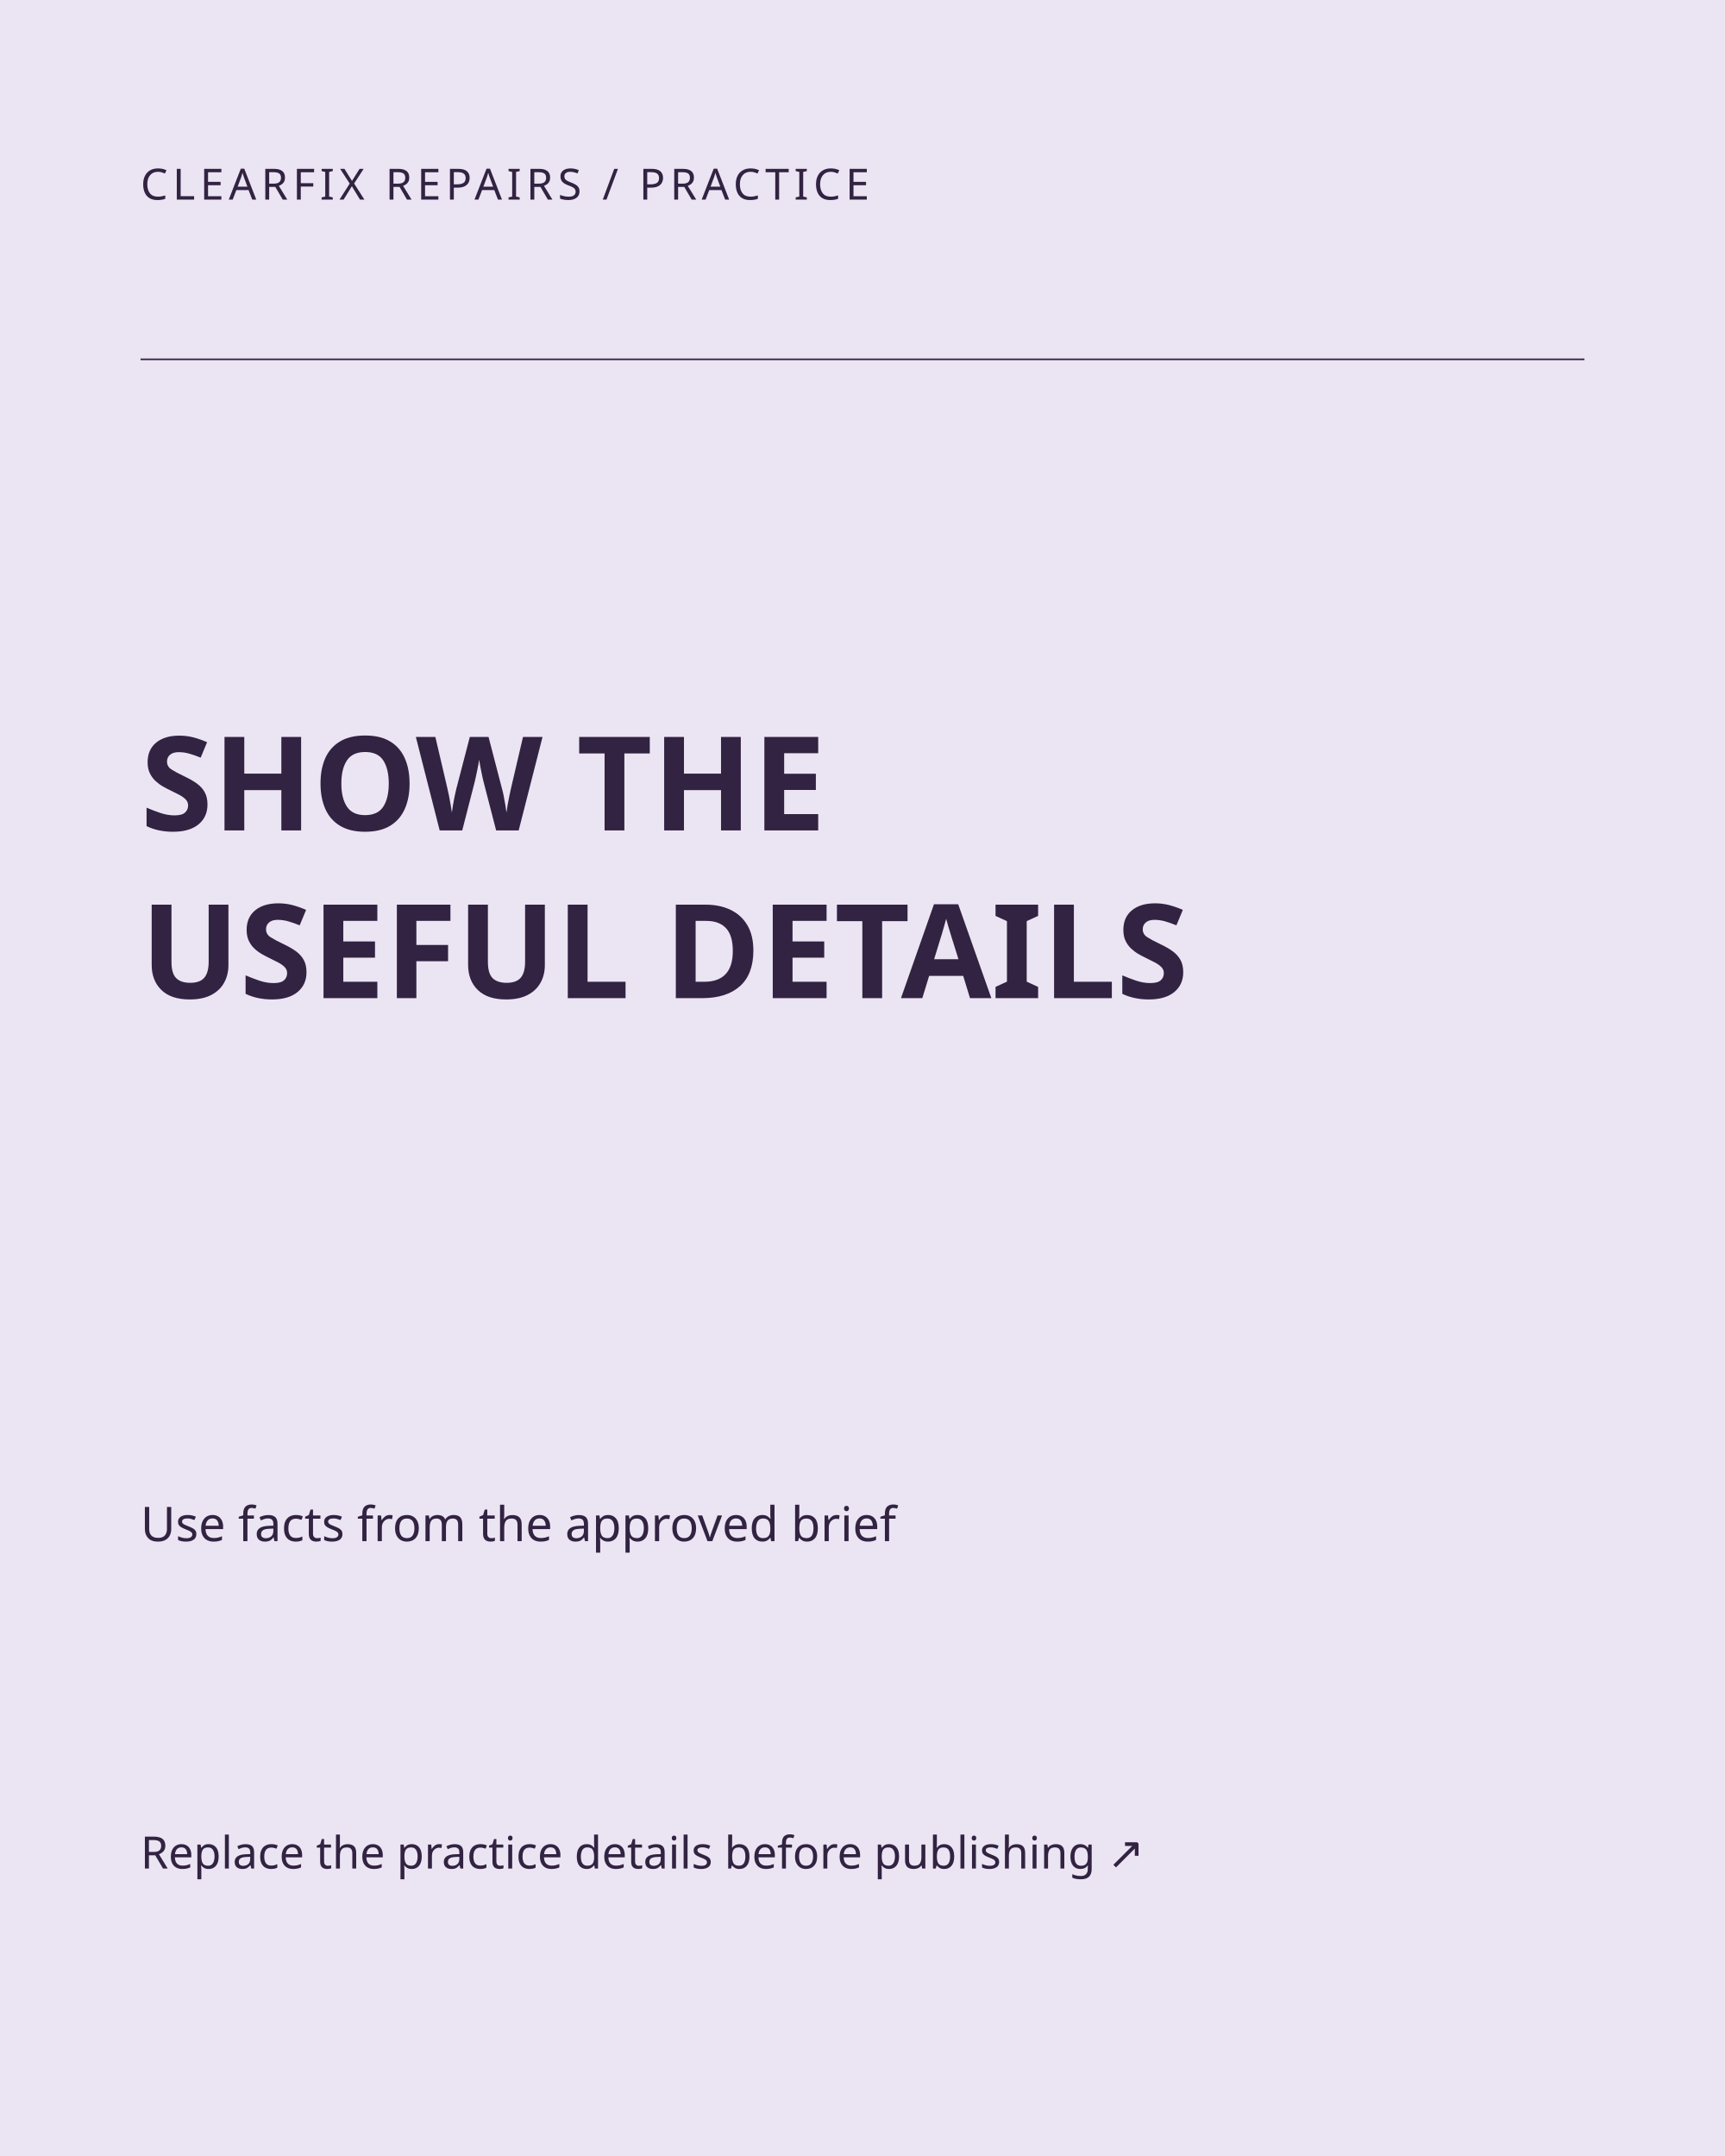
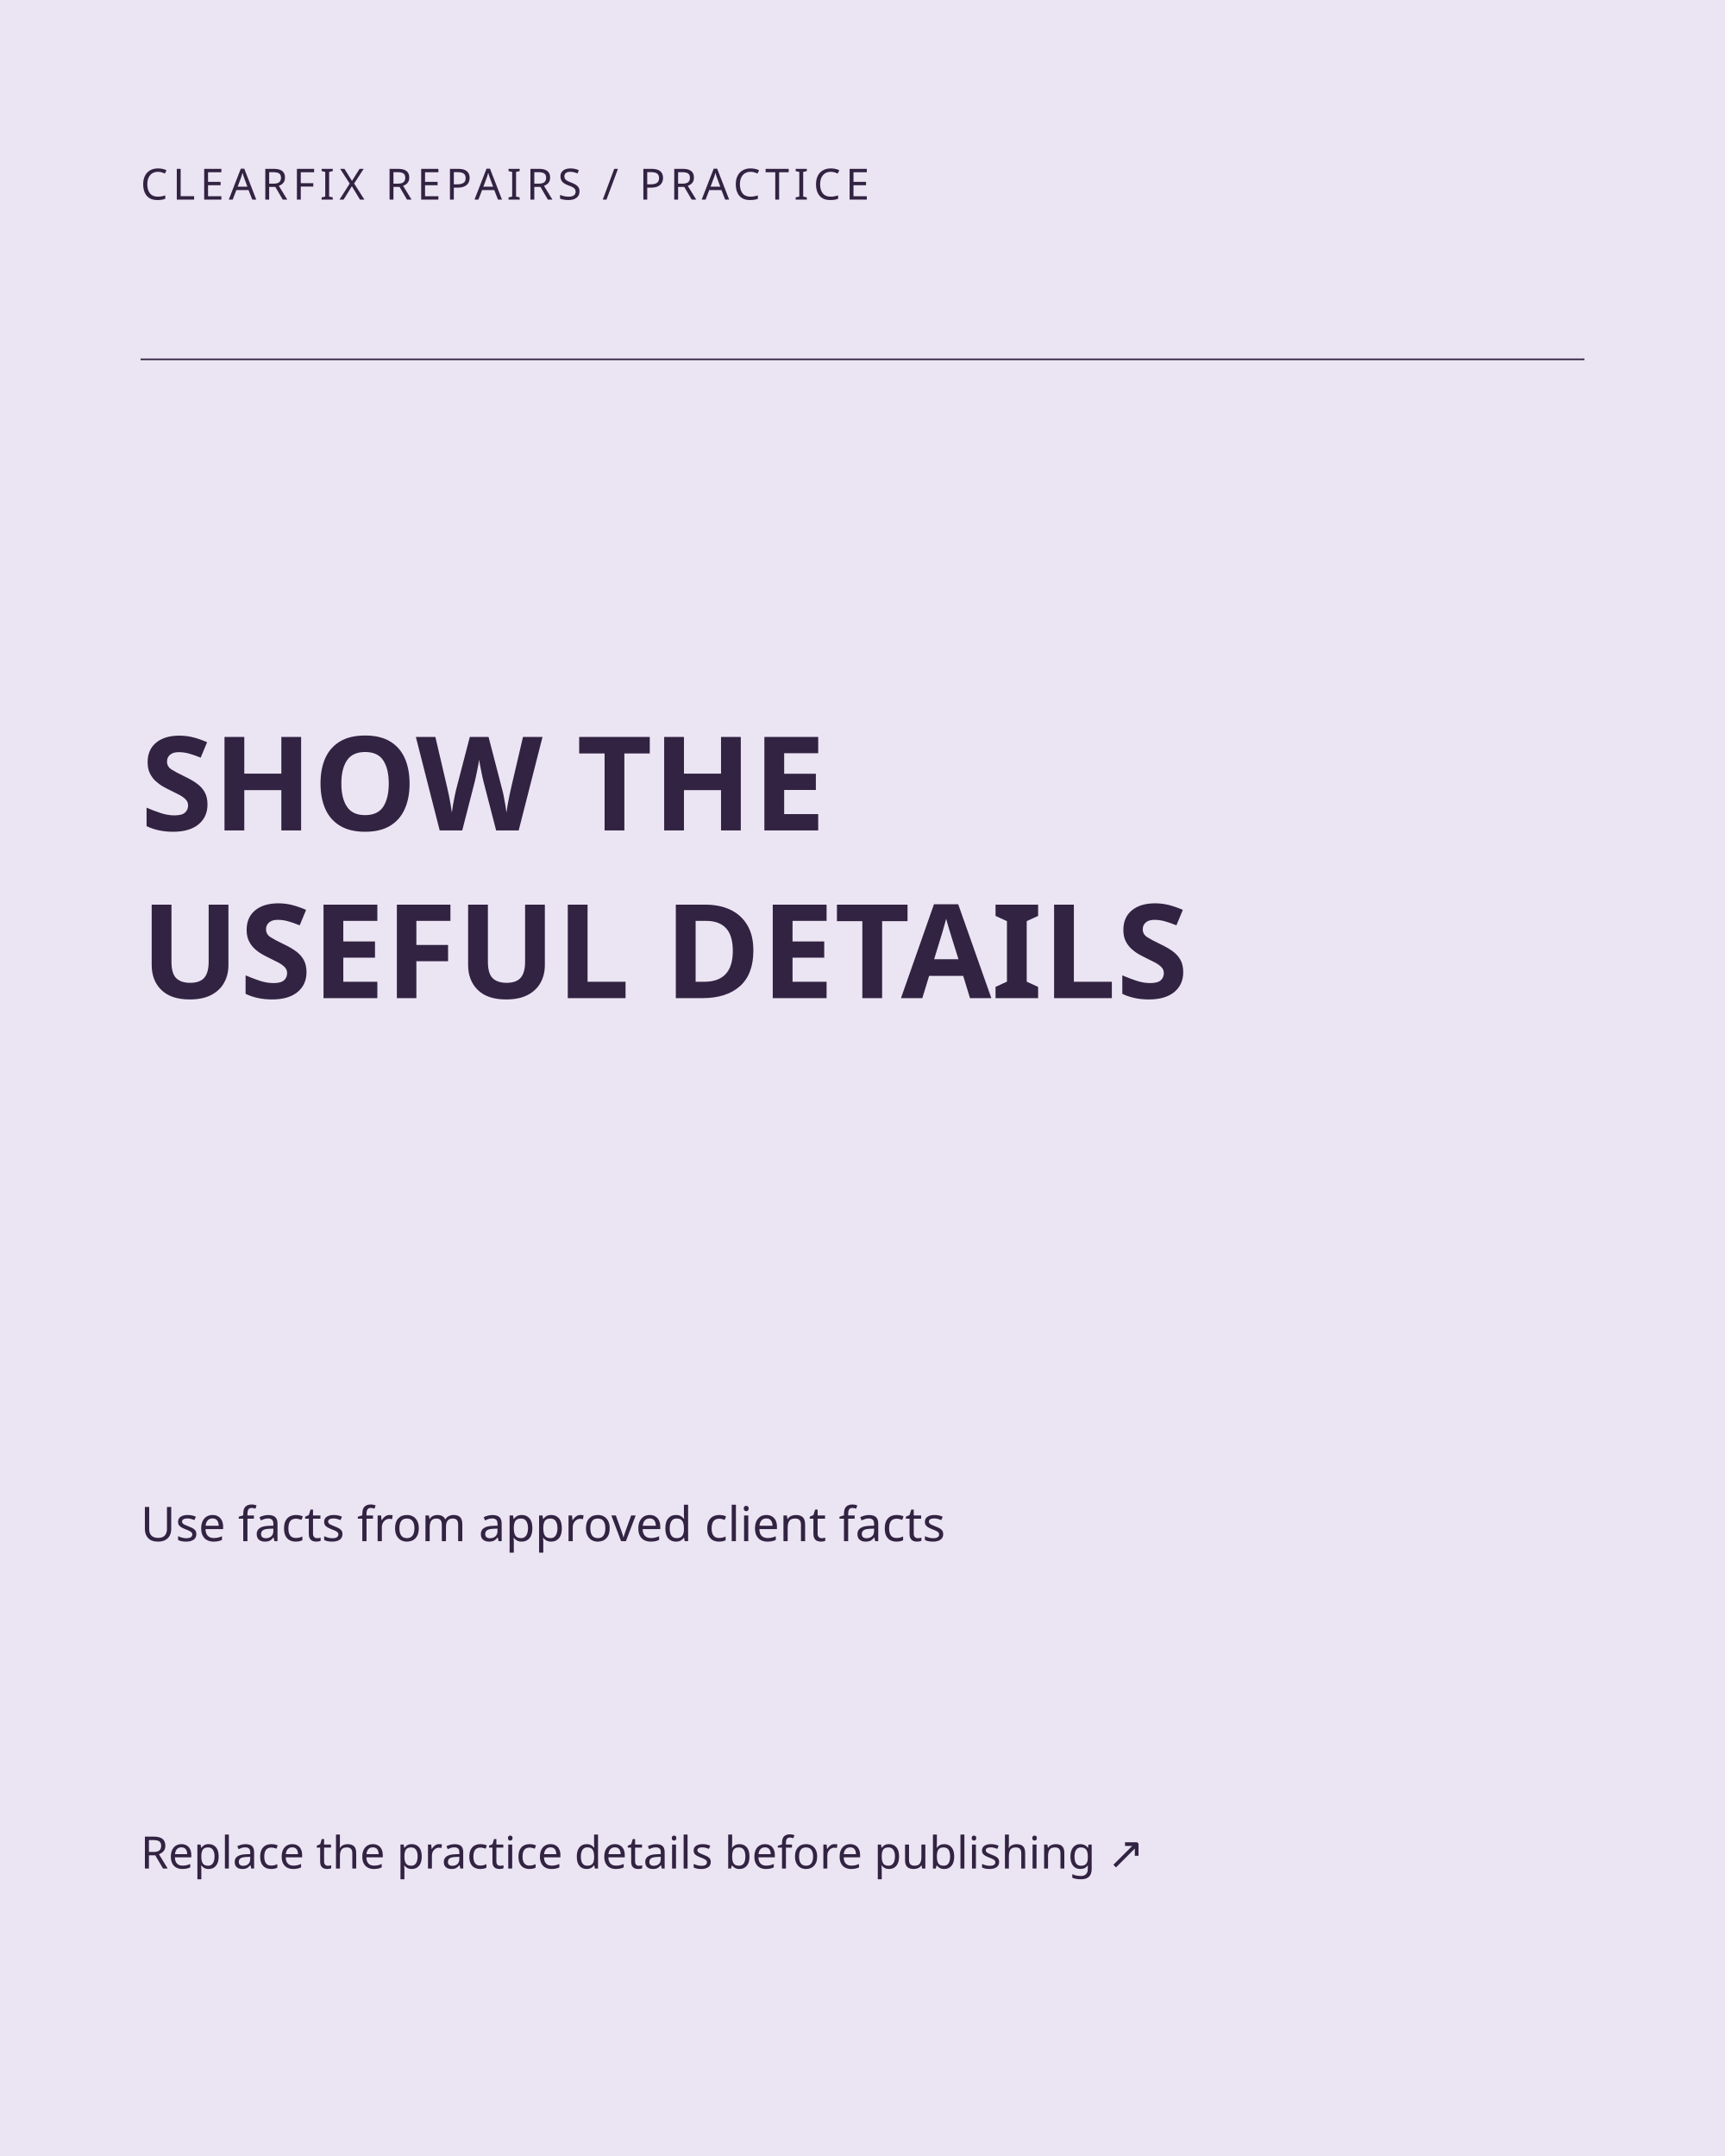
<svg xmlns="http://www.w3.org/2000/svg" viewBox="0 0 1080 1350" role="img" aria-label="SHOW THE USEFUL DETAILS">
  <rect width="1080" height="1350" fill="#ebe5f3" />
  <text x="88" y="125" font-family="sans-serif" font-size="27" letter-spacing="3" fill="#322342">CLEARFIX REPAIRS / PRACTICE</text>
  <path d="M88 225h904" stroke="#322342" />
  <g fill="#322342" font-family="sans-serif" font-size="82" font-weight="bold">
    <text x="88" y="520">SHOW THE</text>
    <text x="88" y="625">USEFUL DETAILS</text>
  </g>
-   <text x="88" y="965" fill="#322342" font-family="sans-serif" font-size="30">Use facts from the approved brief</text>
+   <text x="88" y="965" fill="#322342" font-family="sans-serif" font-size="30">Use facts from approved client facts</text>
  <text x="88" y="1170" fill="#322342" font-family="sans-serif" font-size="28">Replace the practice details before publishing ↗</text>
</svg>
